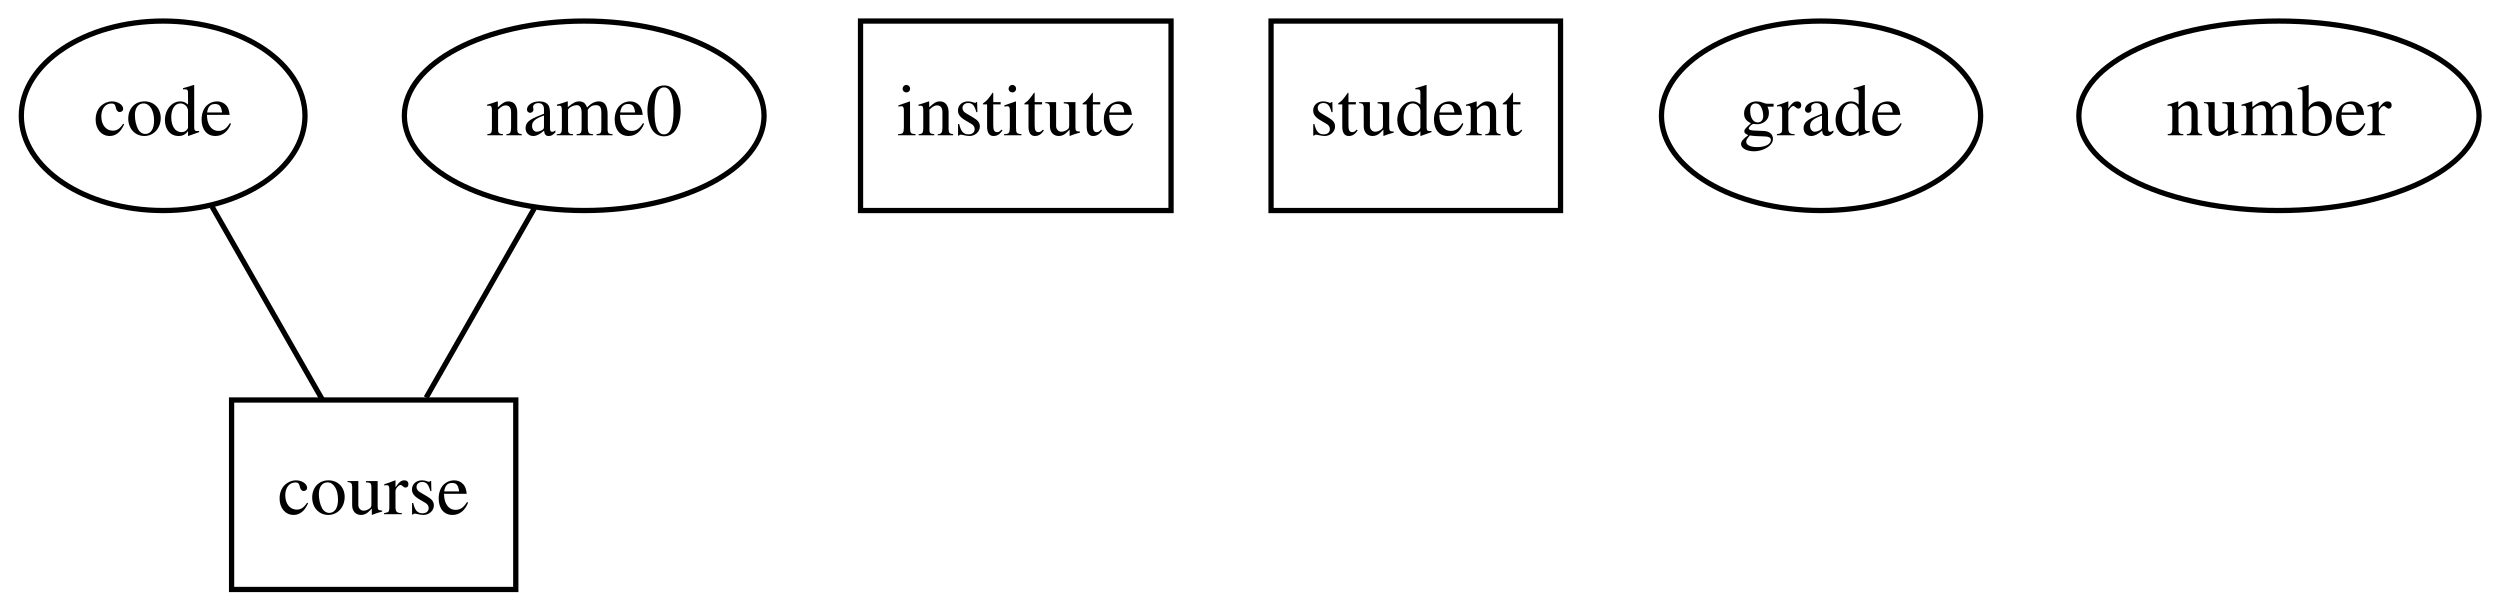
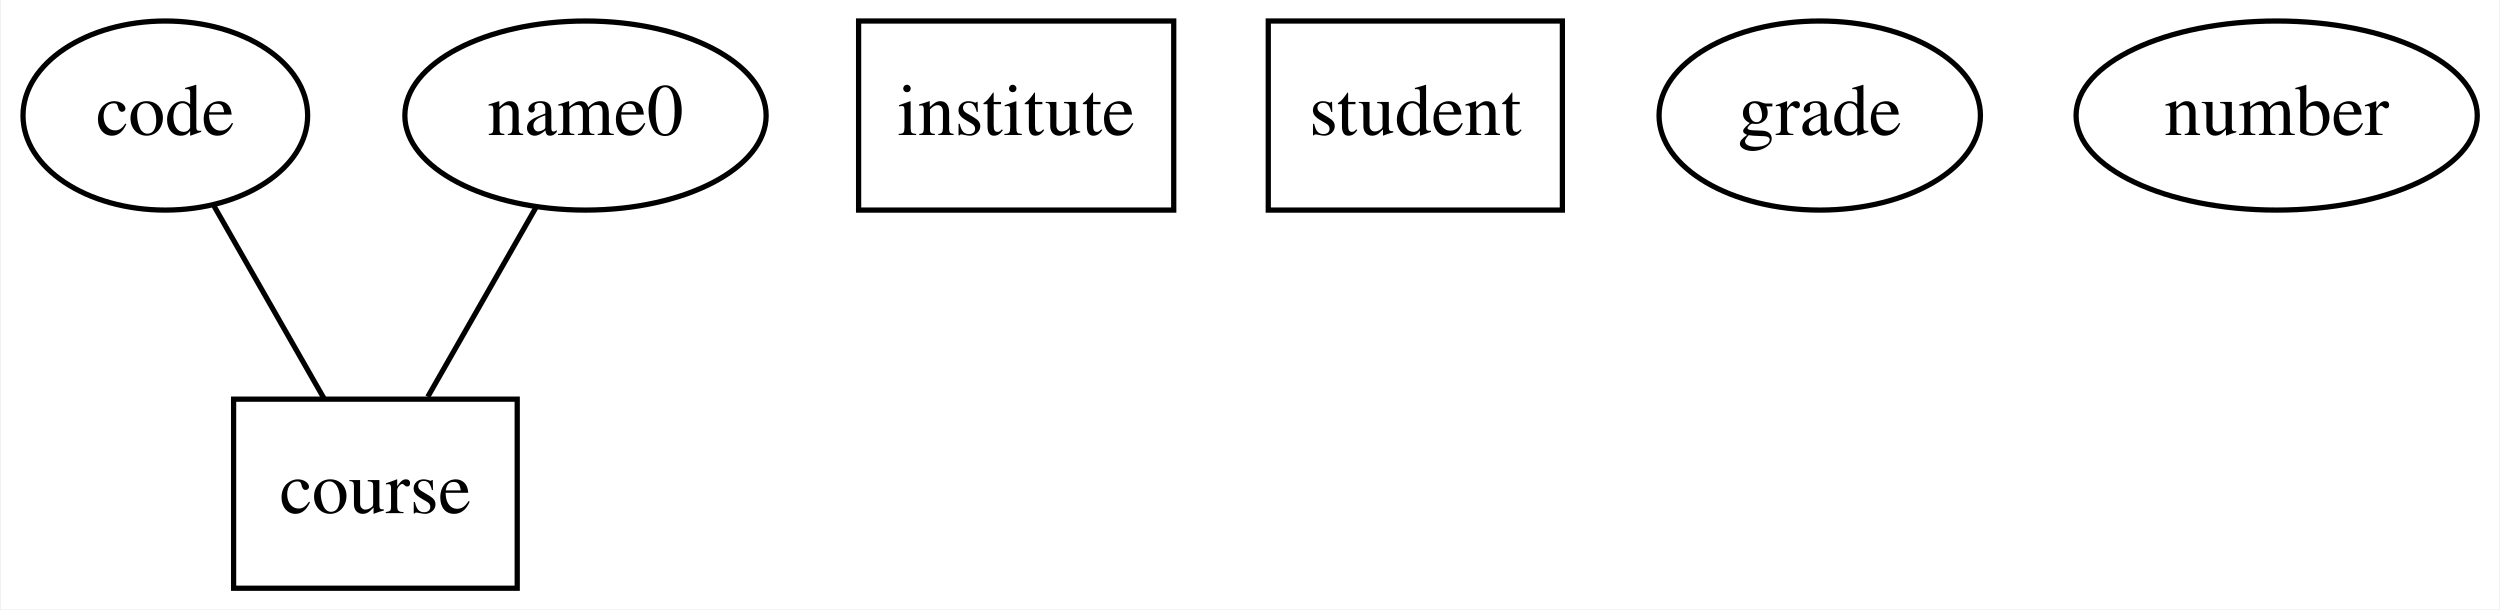
- <svg xmlns="http://www.w3.org/2000/svg" width="475pt" height="116pt" viewBox="0.00 0.00 475.00 116.00">
+ <svg xmlns="http://www.w3.org/2000/svg" width="476pt" height="116pt" viewBox="0.00 0.00 475.64 116.00">
  <g id="graph0" class="graph" transform="scale(1 1) rotate(0) translate(4 112)">
-     <polygon fill="white" stroke="white" points="-4,4 -4,-112 471,-112 471,4 -4,4" />
+     <polygon fill="white" stroke="none" points="-4,4 -4,-112 471.644,-112 471.644,4 -4,4" />
    <g id="node1" class="node">
-       <polygon fill="none" stroke="black" points="94,-36 40,-36 40,-0 94,-0 94,-36" />
-       <text text-anchor="middle" x="67" y="-14.3" font-family="Times,serif" font-size="14.00">course</text>
+       <polygon fill="none" stroke="black" points="94.298,-36 40.298,-36 40.298,-0 94.298,-0 94.298,-36" />
+       <text text-anchor="middle" x="67.298" y="-14.3" font-family="Times,serif" font-size="14.00">course</text>
    </g>
    <g id="node2" class="node">
-       <polygon fill="none" stroke="black" points="218.5,-108 159.5,-108 159.5,-72 218.5,-72 218.5,-108" />
-       <text text-anchor="middle" x="189" y="-86.3" font-family="Times,serif" font-size="14.00">institute</text>
+       <polygon fill="none" stroke="black" points="219.298,-108 159.298,-108 159.298,-72 219.298,-72 219.298,-108" />
+       <text text-anchor="middle" x="189.298" y="-86.3" font-family="Times,serif" font-size="14.00">institute</text>
    </g>
    <g id="node3" class="node">
-       <polygon fill="none" stroke="black" points="292.5,-108 237.5,-108 237.5,-72 292.5,-72 292.5,-108" />
-       <text text-anchor="middle" x="265" y="-86.3" font-family="Times,serif" font-size="14.00">student</text>
+       <polygon fill="none" stroke="black" points="293.298,-108 237.298,-108 237.298,-72 293.298,-72 293.298,-108" />
+       <text text-anchor="middle" x="265.298" y="-86.3" font-family="Times,serif" font-size="14.00">student</text>
    </g>
    <g id="node4" class="node">
-       <ellipse fill="none" stroke="black" cx="27" cy="-90" rx="26.949" ry="18" />
-       <text text-anchor="middle" x="27" y="-86.3" font-family="Times,serif" font-size="14.00">code</text>
+       <ellipse fill="none" stroke="black" cx="27.298" cy="-90" rx="27.097" ry="18" />
+       <text text-anchor="middle" x="27.298" y="-86.3" font-family="Times,serif" font-size="14.00">code</text>
    </g>
    <g id="edge2" class="edge">
-       <path fill="none" stroke="black" d="M36.277,-72.765C42.555,-61.779 50.833,-47.292 57.215,-36.124" />
+       <path fill="none" stroke="black" d="M36.575,-72.765C42.852,-61.779 51.131,-47.292 57.513,-36.124" />
    </g>
    <g id="node5" class="node">
-       <ellipse fill="none" stroke="black" cx="342" cy="-90" rx="30.321" ry="18" />
-       <text text-anchor="middle" x="342" y="-86.3" font-family="Times,serif" font-size="14.00">grade</text>
+       <ellipse fill="none" stroke="black" cx="342.298" cy="-90" rx="30.595" ry="18" />
+       <text text-anchor="middle" x="342.298" y="-86.3" font-family="Times,serif" font-size="14.00">grade</text>
    </g>
    <g id="node6" class="node">
-       <ellipse fill="none" stroke="black" cx="429" cy="-90" rx="38.021" ry="18" />
-       <text text-anchor="middle" x="429" y="-86.3" font-family="Times,serif" font-size="14.00">number</text>
+       <ellipse fill="none" stroke="black" cx="429.298" cy="-90" rx="38.194" ry="18" />
+       <text text-anchor="middle" x="429.298" y="-86.3" font-family="Times,serif" font-size="14.00">number</text>
    </g>
    <g id="node7" class="node">
-       <ellipse fill="none" stroke="black" cx="107" cy="-90" rx="34.171" ry="18" />
-       <text text-anchor="middle" x="107" y="-86.3" font-family="Times,serif" font-size="14.00">name0</text>
+       <ellipse fill="none" stroke="black" cx="107.298" cy="-90" rx="34.394" ry="18" />
+       <text text-anchor="middle" x="107.298" y="-86.3" font-family="Times,serif" font-size="14.00">name0</text>
    </g>
    <g id="edge1" class="edge">
-       <path fill="none" stroke="black" d="M97.521,-72.411C91.329,-61.576 83.257,-47.45 76.97,-36.447" />
+       <path fill="none" stroke="black" d="M97.818,-72.411C91.627,-61.576 83.555,-47.45 77.267,-36.447" />
    </g>
  </g>
</svg>
